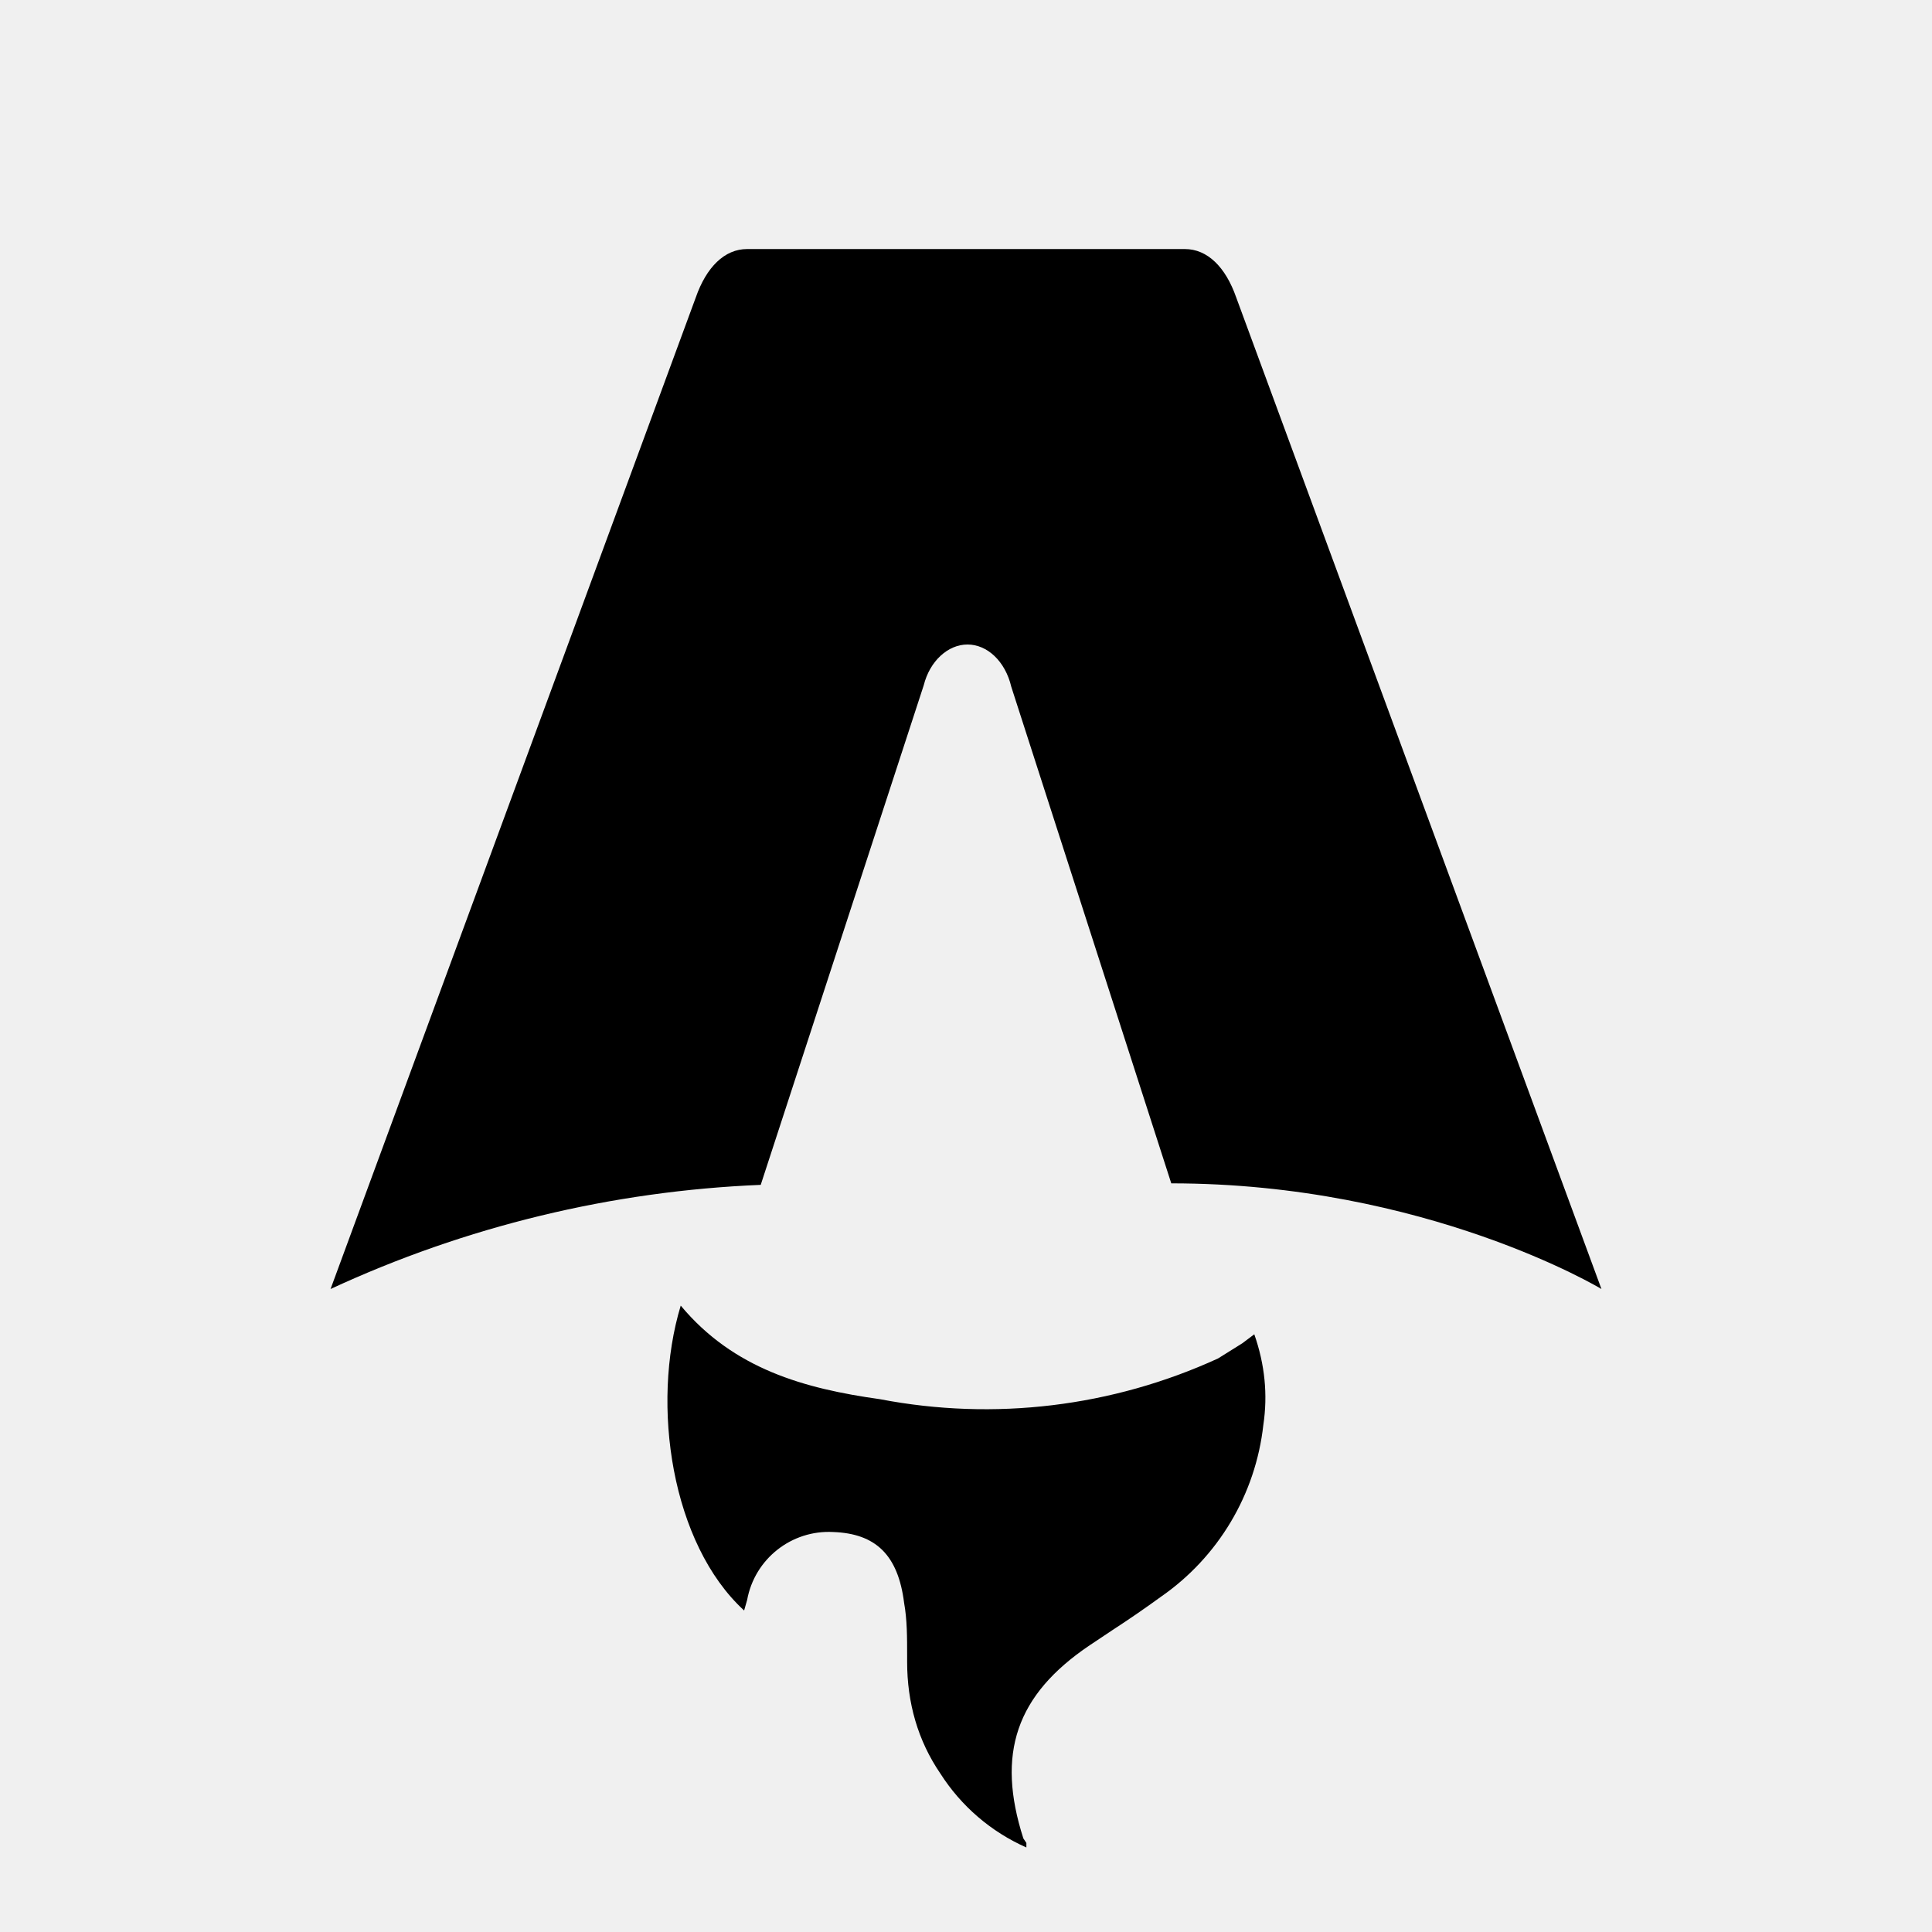
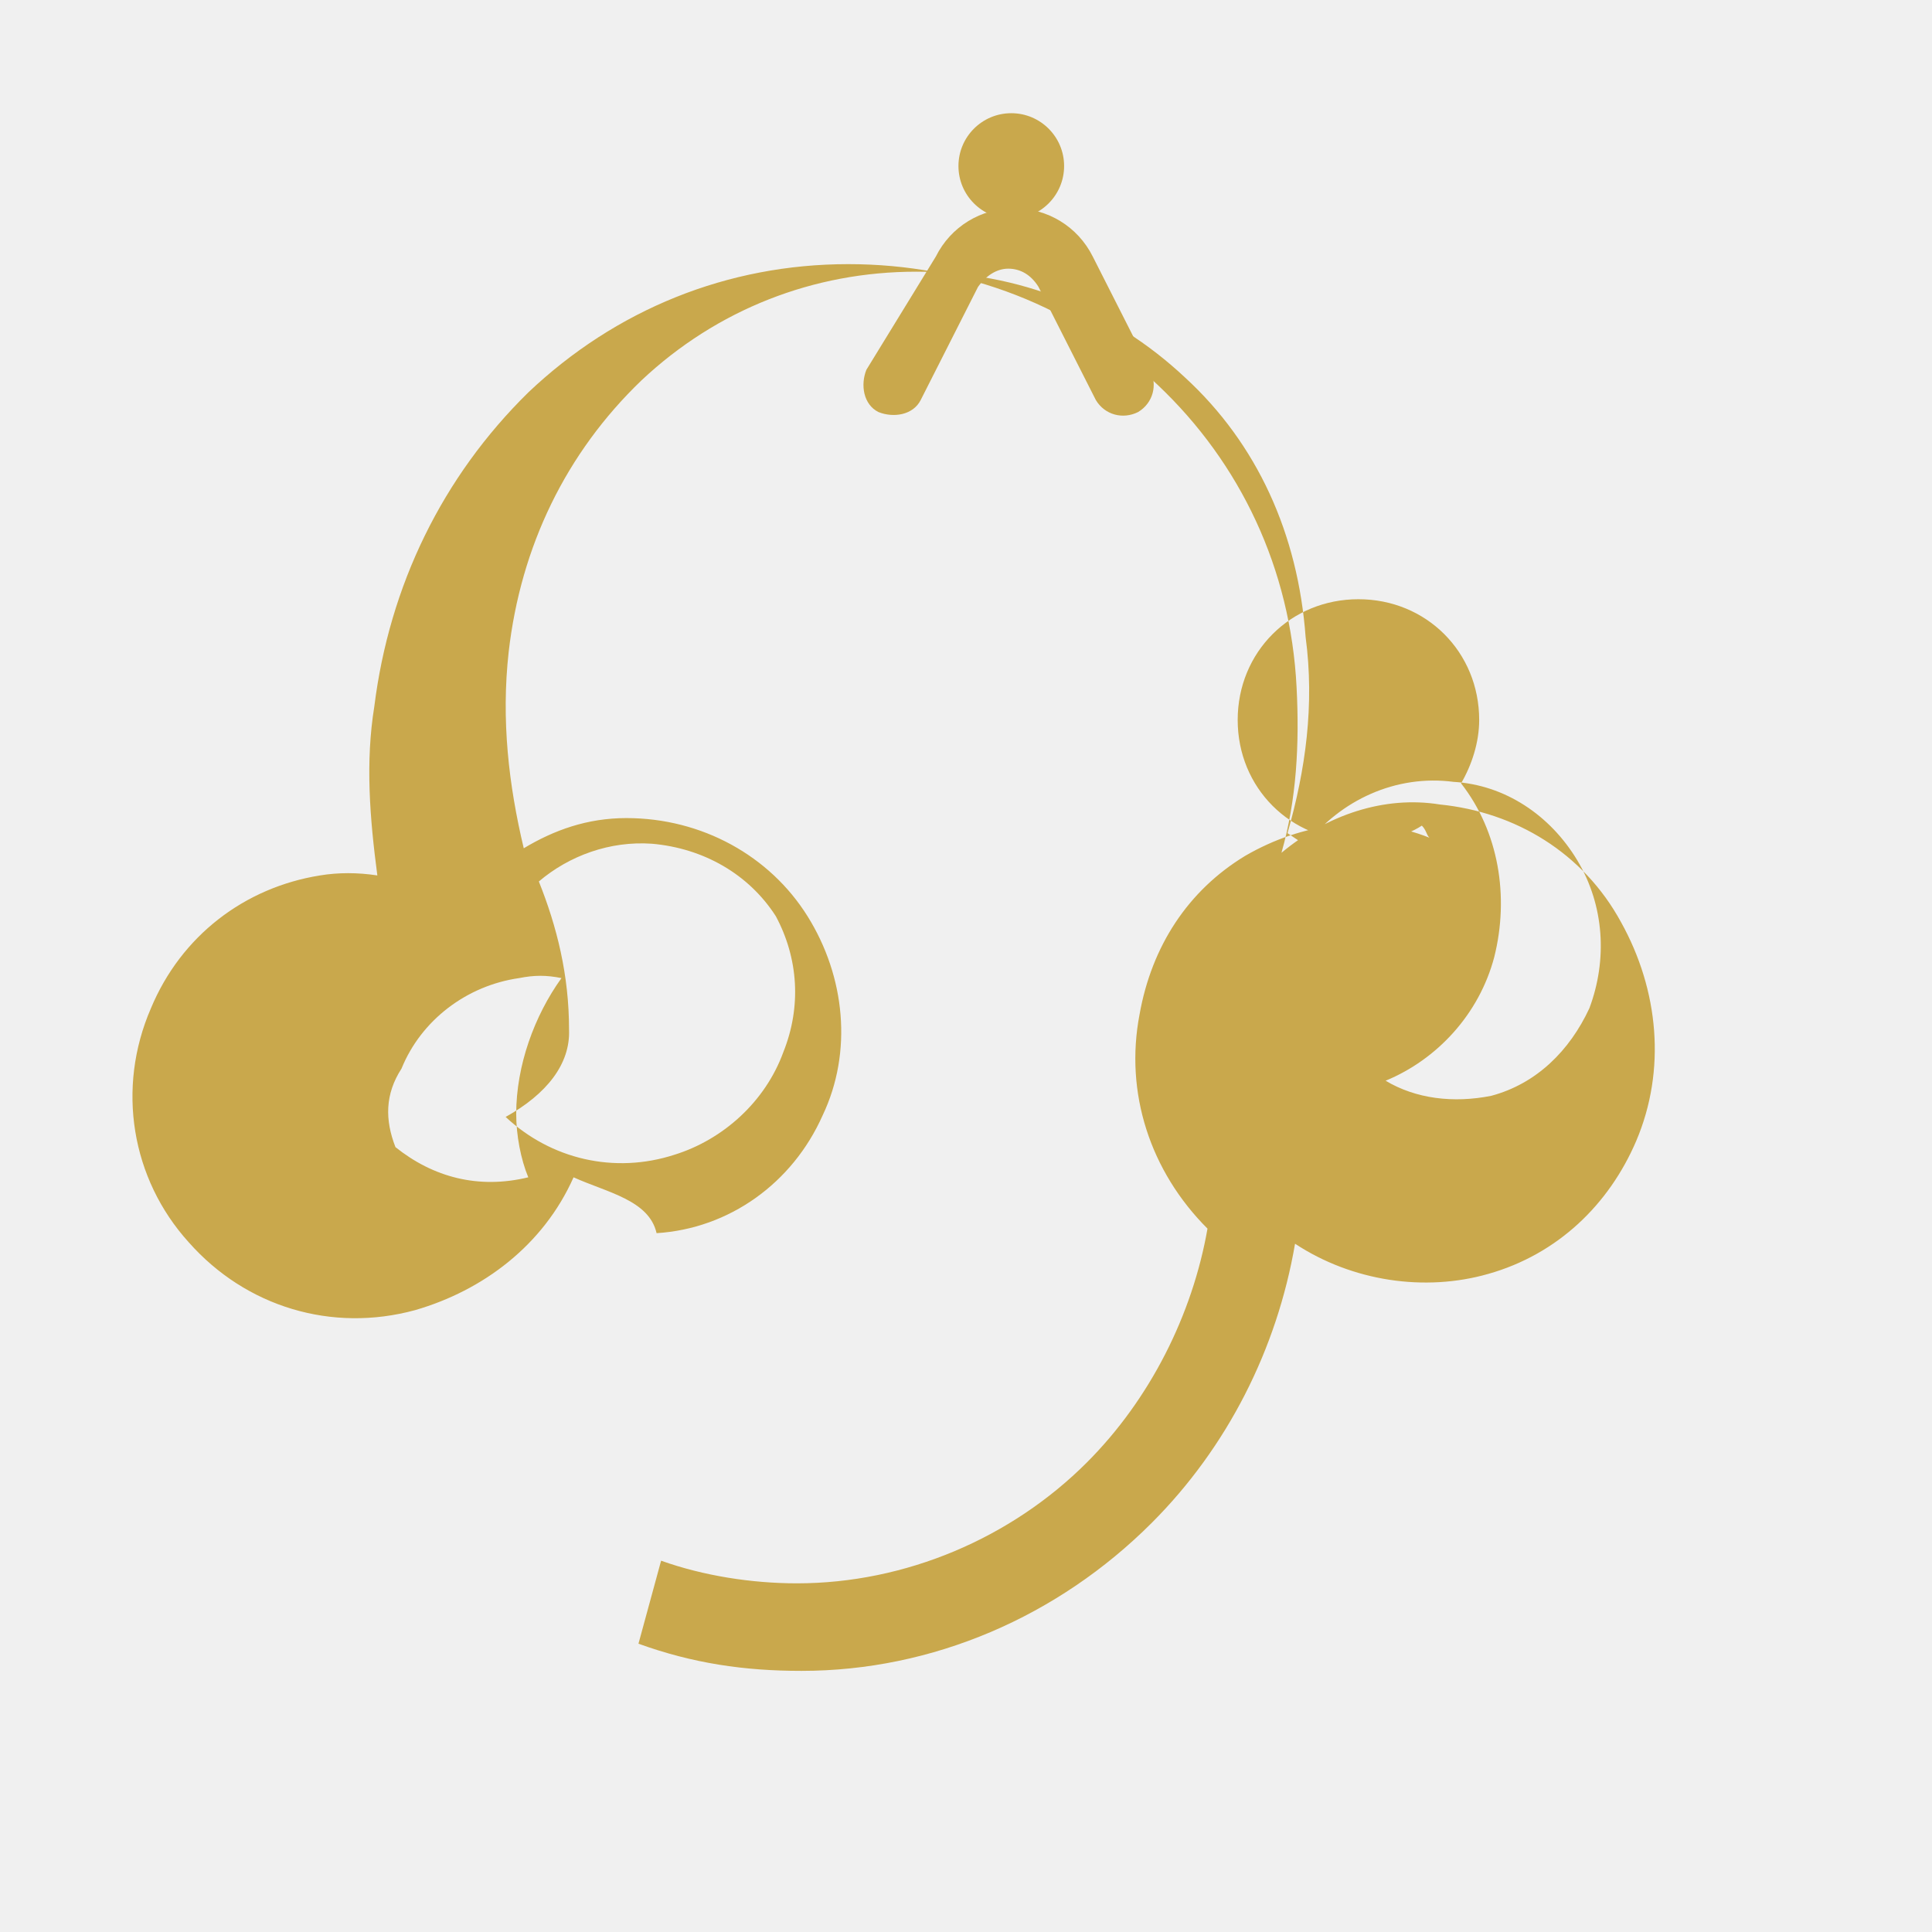
- <svg xmlns="http://www.w3.org/2000/svg" fill="none" viewBox="0 0 128 128">
-   <path d="M50.4 78.5a75.1 75.1 0 0 0-28.5 6.9l24.2-65.7c.7-2 1.9-3.2 3.4-3.2h29c1.5 0 2.7 1.2 3.4 3.2l24.2 65.7s-11.6-7-28.5-7L67 45.5c-.4-1.7-1.6-2.8-2.9-2.8-1.3 0-2.5 1.1-2.9 2.7L50.4 78.5Zm-1.1 28.2Zm-4.2-20.2c-2 6.6-.6 15.8 4.2 20.2a17.5 17.5 0 0 1 .2-.7 5.5 5.5 0 0 1 5.7-4.5c2.8.1 4.3 1.5 4.7 4.7.2 1.1.2 2.3.2 3.5v.4c0 2.7.7 5.2 2.2 7.4a13 13 0 0 0 5.7 4.9v-.3l-.2-.3c-1.8-5.6-.5-9.5 4.4-12.8l1.5-1a73 73 0 0 0 3.2-2.2 16 16 0 0 0 6.8-11.4c.3-2 .1-4-.6-6l-.8.6-1.6 1a37 37 0 0 1-22.4 2.7c-5-.7-9.7-2-13.2-6.2Z" />
-   <style>
-         path { fill: #000; }
-         @media (prefers-color-scheme: dark) {
-             path { fill: #FFF; }
-         }
-     </style>
+ <svg xmlns="http://www.w3.org/2000/svg" viewBox="0 0 128 128" width="128" height="128">
+   <path fill="#C9A84C" d="M38,78c-2,4.5-6,7.5-10.5,8.8c-5.5,1.5-11.2-0.2-15-4.5c-3.8-4.2-4.8-10.2-2.5-15.5     c2-4.8,6.2-8,11.2-8.8c1.2-0.2,2.5-0.2,3.8,0c-0.5-3.8-0.8-7.5-0.2-11.2c1-8,4.5-15.2,10.2-20.8     c5.8-5.5,13.2-8.5,21.2-8.5c7.8,0,15,2.8,20.5,8c5.5,5.2,8.8,12.2,9.2,20c0.2,3.8,0,7.5-1,11     c3-2.5,6.8-3.8,10.5-3.2c5,0.5,9.5,3.2,12,7.8c2.5,4.5,3,9.8,1,14.5c-1.8,4.2-5.2,7.5-9.8,8.8     c-4.2,1.2-9,0.5-12.8-2c-1.2,7-4.5,13.5-9.5,18.5c-6.2,6.2-14.5,9.8-23.2,9.8c-3.8,0-7.2-0.5-10.8-1.8     l1.5-5.5c2.8,1,6,1.5,9,1.5c7.2,0,14.2-3,19.2-8c4.2-4.2,7-9.8,8-15.5c-3.8-3.8-5.5-9-4.5-14.2     c0.8-4.5,3.2-8.2,7-10.5c3.8-2.2,8.2-2.8,12.2-1.2c-0.2-0.2-0.2-0.5-0.5-0.8c-1.2,0.8-2.8,1-4.2,1     c-4.5,0-8-3.5-8-8s3.5-8,8-8s8,3.5,8,8c0,1.5-0.5,3-1.2,4.2c2.5,3.2,3.2,7.5,2.2,11.5     c-1,3.8-3.8,6.8-7.2,8.2c2,1.2,4.5,1.5,7,1c3-0.8,5.2-3,6.5-5.8c1.2-3.2,1-6.8-0.8-9.8     c-1.8-3-4.8-5-8.2-5.2c-3.8-0.5-7.5,1.2-9.8,4.2l-1.2-0.8c1.2-4.2,1.8-8.5,1.2-13     c-0.5-6.8-3.2-12.8-8-17.2c-4.8-4.5-11-7-17.8-7c-6.8,0-13.2,2.5-18.2,7.2c-5,4.8-8,11-8.8,18     c-0.5,4.5,0,8.8,1,13c2-1.2,4.2-2,6.8-2c5,0,9.5,2.5,12,6.5c2.5,4,3,9,1,13.2     c-2,4.5-6.2,7.5-11,7.8C43,79.5,40.2,79,38,78z     M33.5,74c3,2.8,7.2,3.8,11.2,2.5c3.2-1,6-3.5,7.2-6.8c1.2-3,1-6.2-0.5-9     c-1.8-2.8-4.8-4.5-8.2-4.8c-2.8-0.2-5.5,0.8-7.5,2.5c1.2,3,2,6.2,2,9.8C37.8,70.5,36.2,72.5,33.5,74z     M26.2,76c2.5,2,5.5,2.8,8.8,2c-0.5-1.2-0.8-2.8-0.8-4.2c0-3.2,1.2-6.5,3-9     c-1-0.2-1.8-0.2-2.8,0c-3.5,0.5-6.5,2.8-7.8,6C25.5,72.5,25.5,74.2,26.2,76z" />
+   <path fill="#C9A84C" d="M62,17c1-2,3-3.2,5.2-3.2c2.2,0,4.2,1.2,5.2,3.2l3.8,7.5c0.5,1,0.2,2.2-0.8,2.8     c-1,0.5-2.2,0.2-2.8-0.8l-3.8-7.5c-0.5-0.8-1.2-1.2-2-1.2c-0.8,0-1.5,0.5-2,1.2l-3.8,7.5     c-0.5,1-1.8,1.2-2.8,0.8c-1-0.5-1.2-1.8-0.8-2.8L62,17z" />
+   <circle fill="#C9A84C" cx="67" cy="11" r="3.5" />
</svg>
